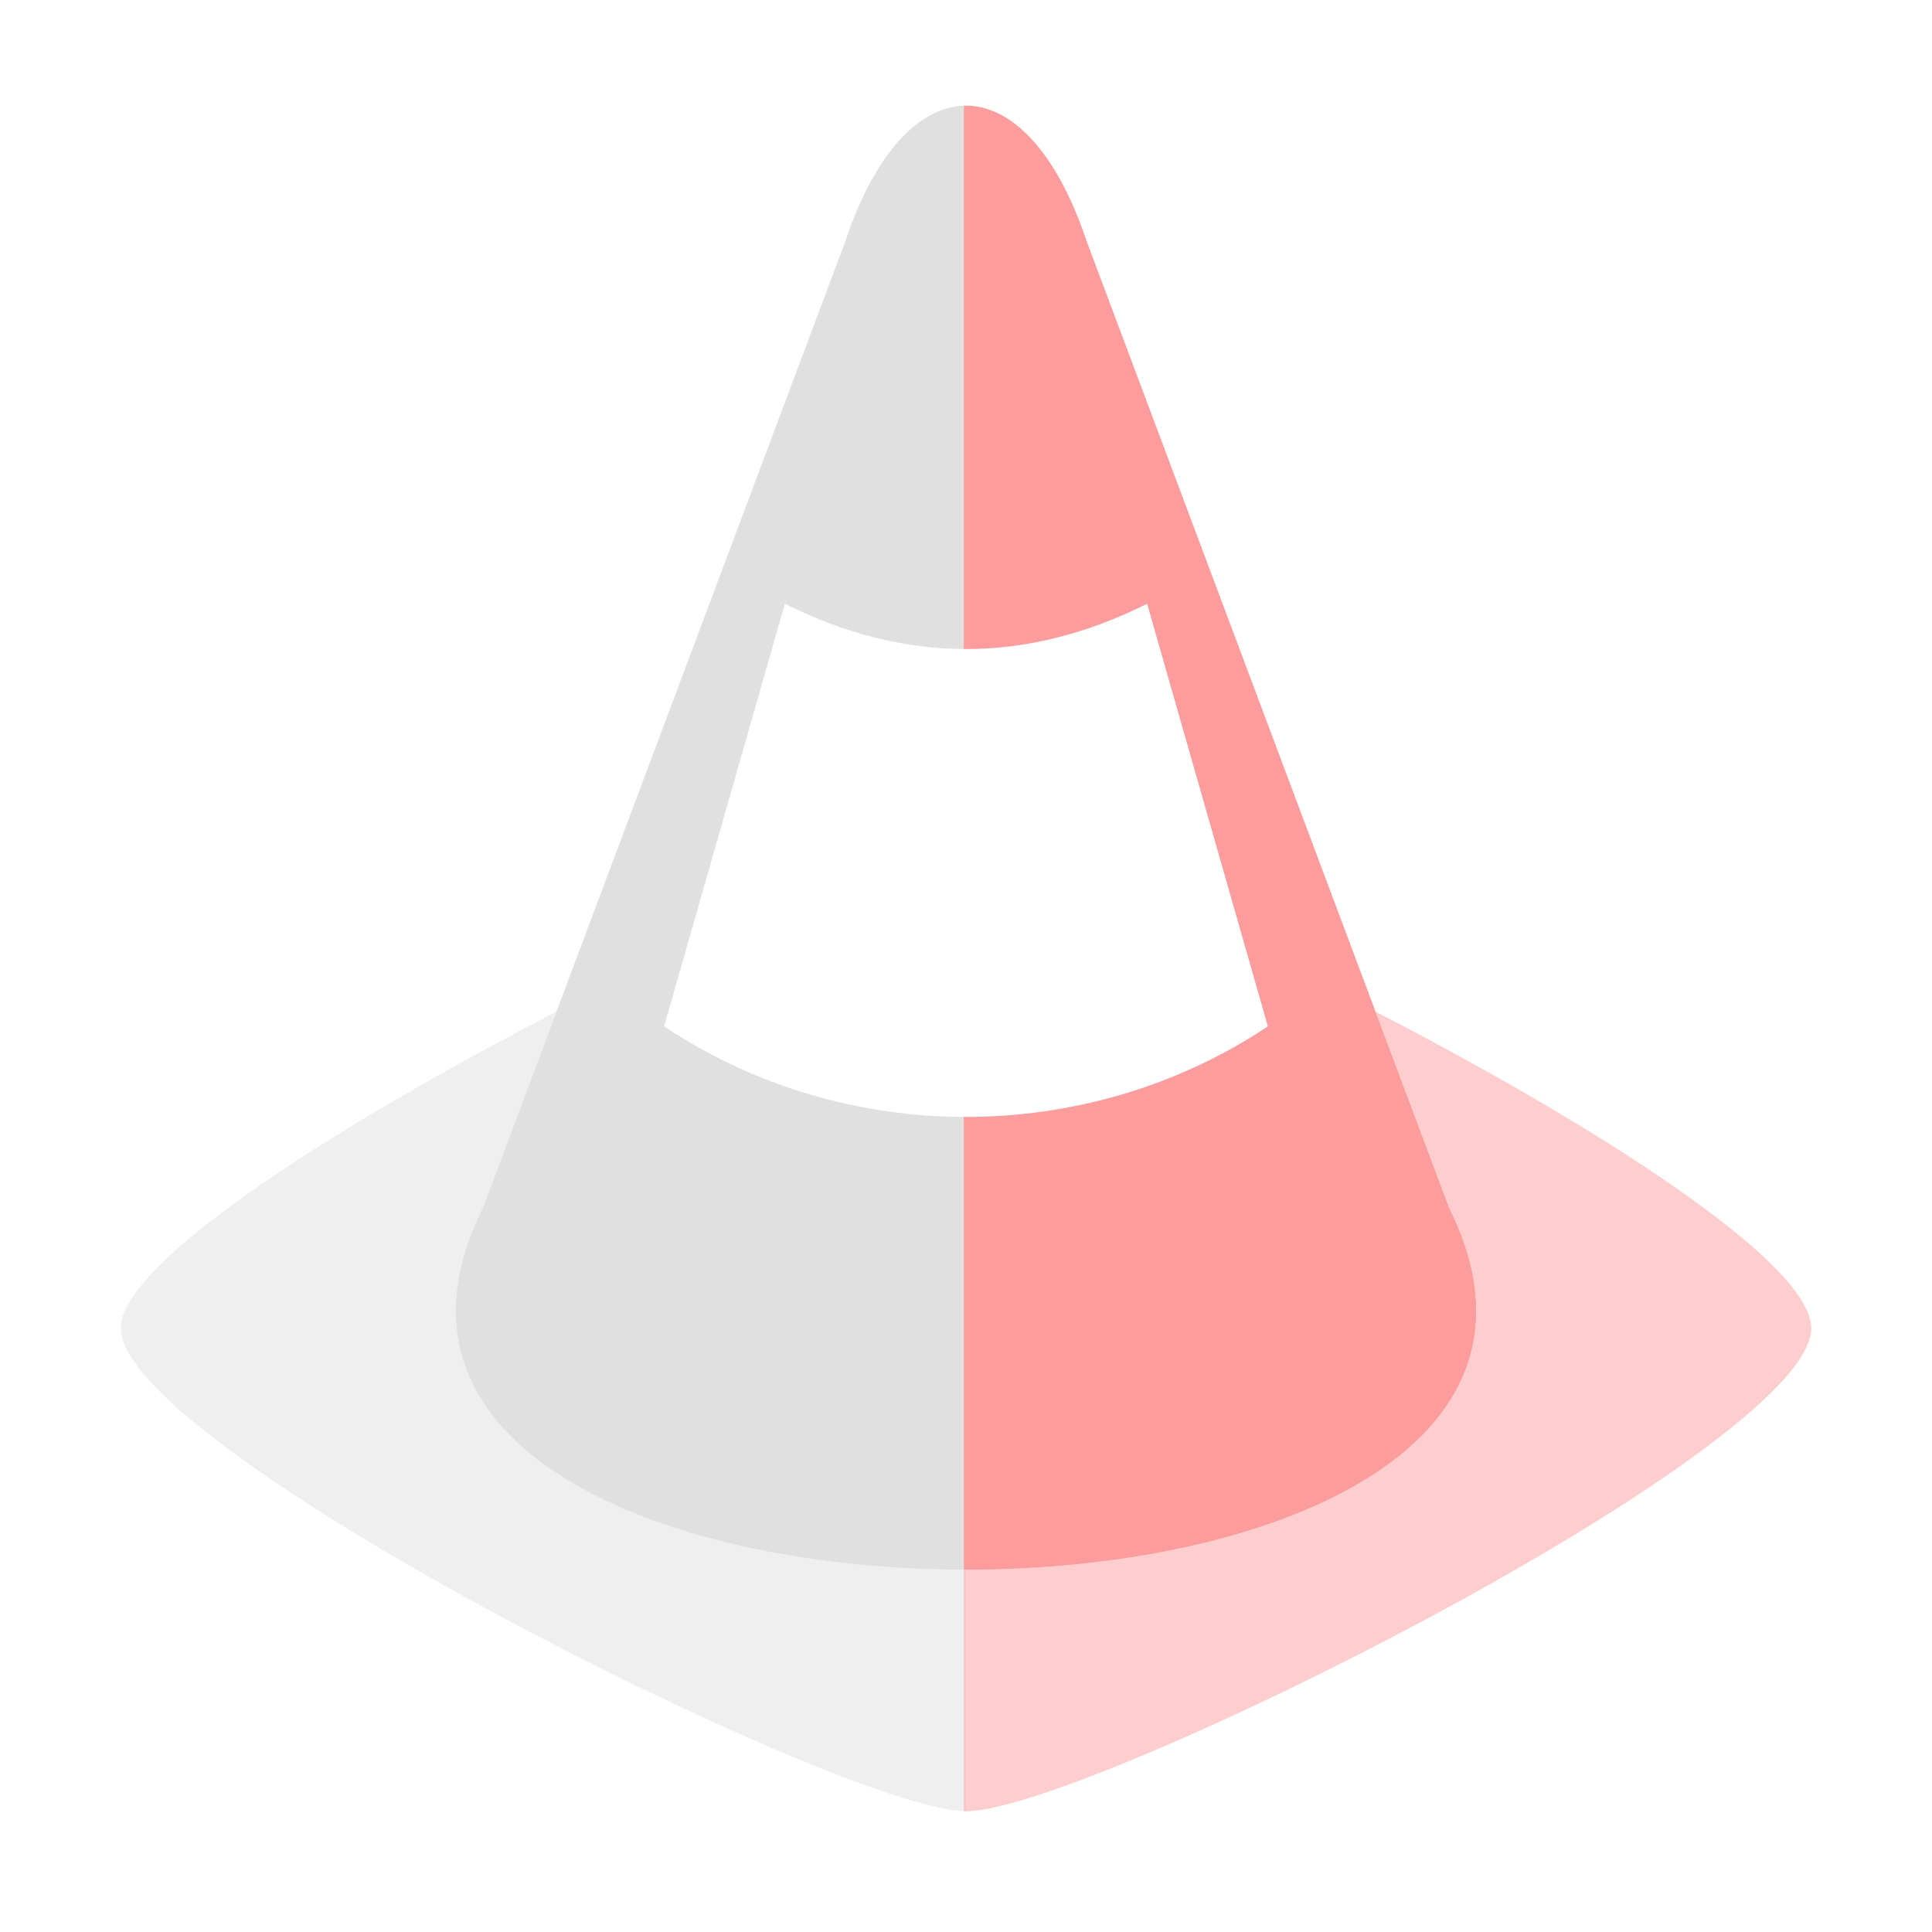
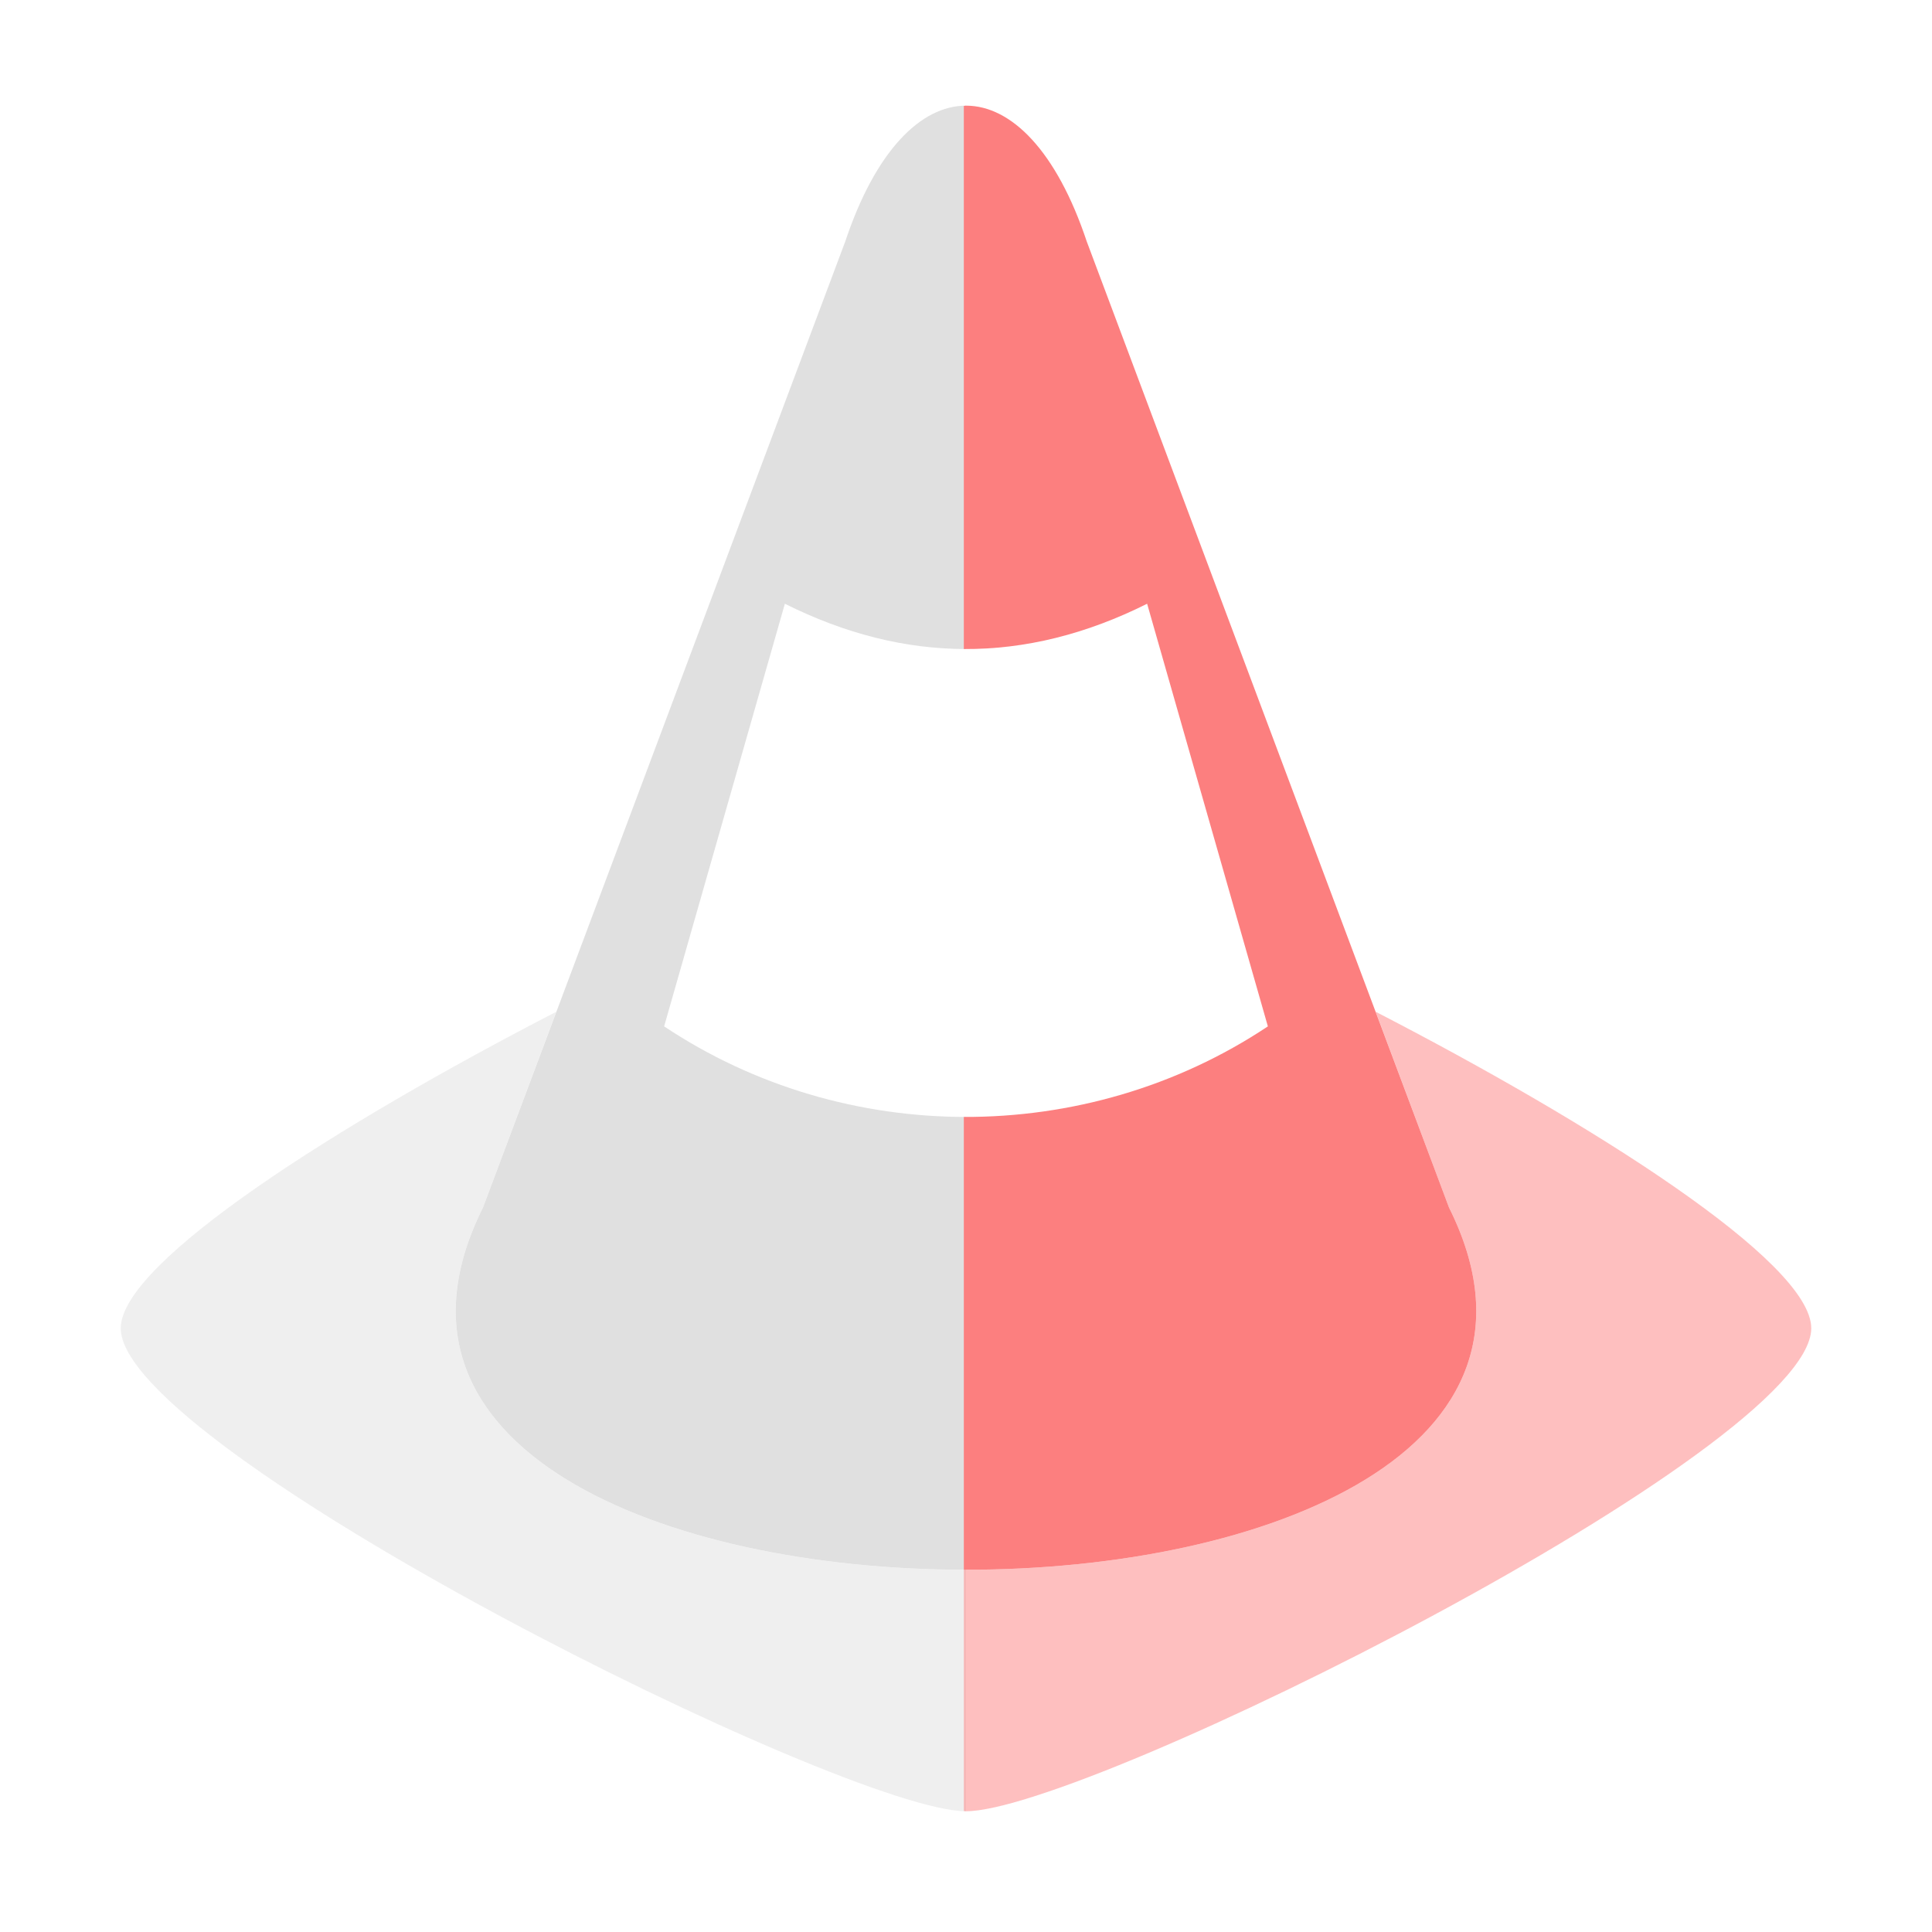
<svg xmlns="http://www.w3.org/2000/svg" clip-rule="evenodd" fill-rule="evenodd" stroke-linejoin="round" stroke-miterlimit="2" viewBox="0 0 16 16">
  <g fill-rule="nonzero">
    <path d="m4.607 8.379c-1.798.928-3.607 2.072-3.607 2.621 0 1 6 4 7 4v-2c-2.5 0-5-1-4-3z" fill="#e0e0e0" fill-opacity=".502" />
    <path d="m8 .875c-.375 0-.75.375-1 1.125l-3 8c-1 2 1.5 3 4 3v-3.75c-.875 0-1.75-.25-2.5-.75l1-3.5c.5.25 1 .375 1.5.375z" fill="#e0e0e0" />
-     <g fill="#fc9c9c">
+     <g fill="#fc7f7f">
      <path d="m11.393 8.379.607 1.621c1.002 2.005-1.512 3.005-4.018 3v1.998c.005 0.0.012.002.018.002 1 0 7-3 7-4 0-.549-1.809-1.693-3.607-2.621z" fill-opacity=".502" />
      <path d="m8 .875c-.006 0-.012.002-.018.002v4.498c.506.003 1.012-.122 1.518-.375l1 3.5c-.755.503-1.637.753-2.518.75v3.75c2.506.005 5.02-.995 4.018-3l-3-8c-.25-.75-.625-1.125-1-1.125z" />
    </g>
  </g>
</svg>
